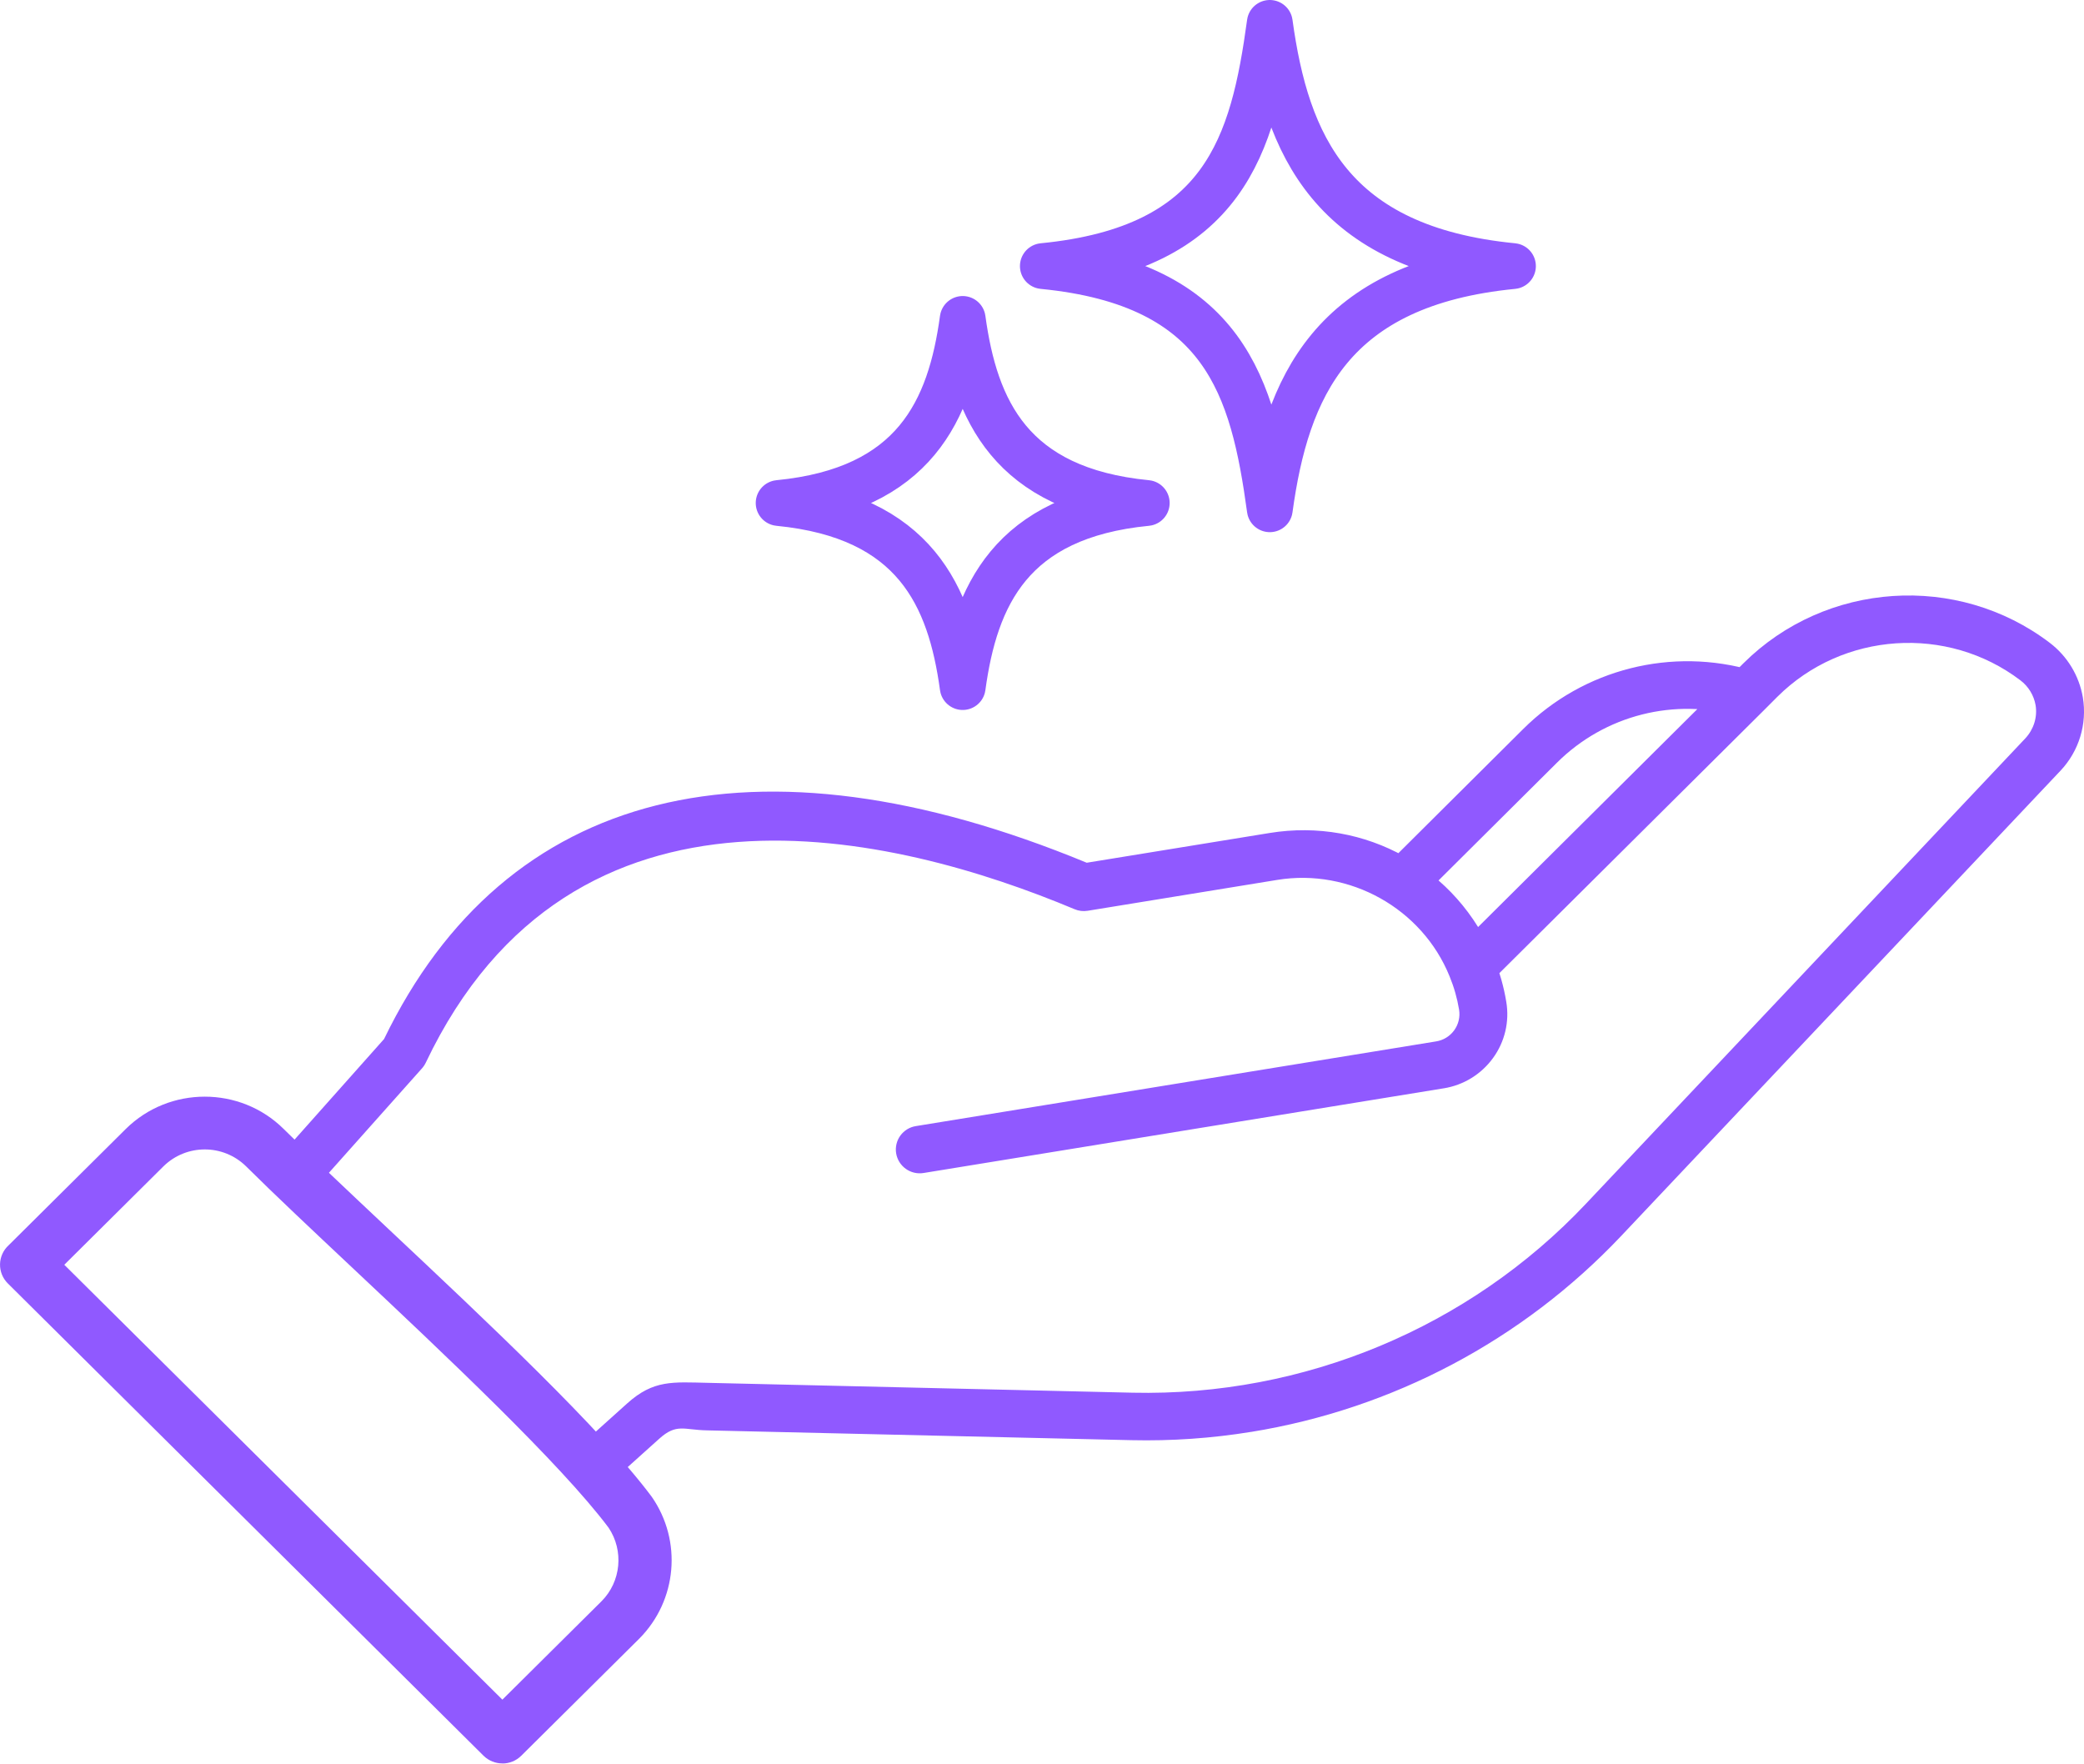
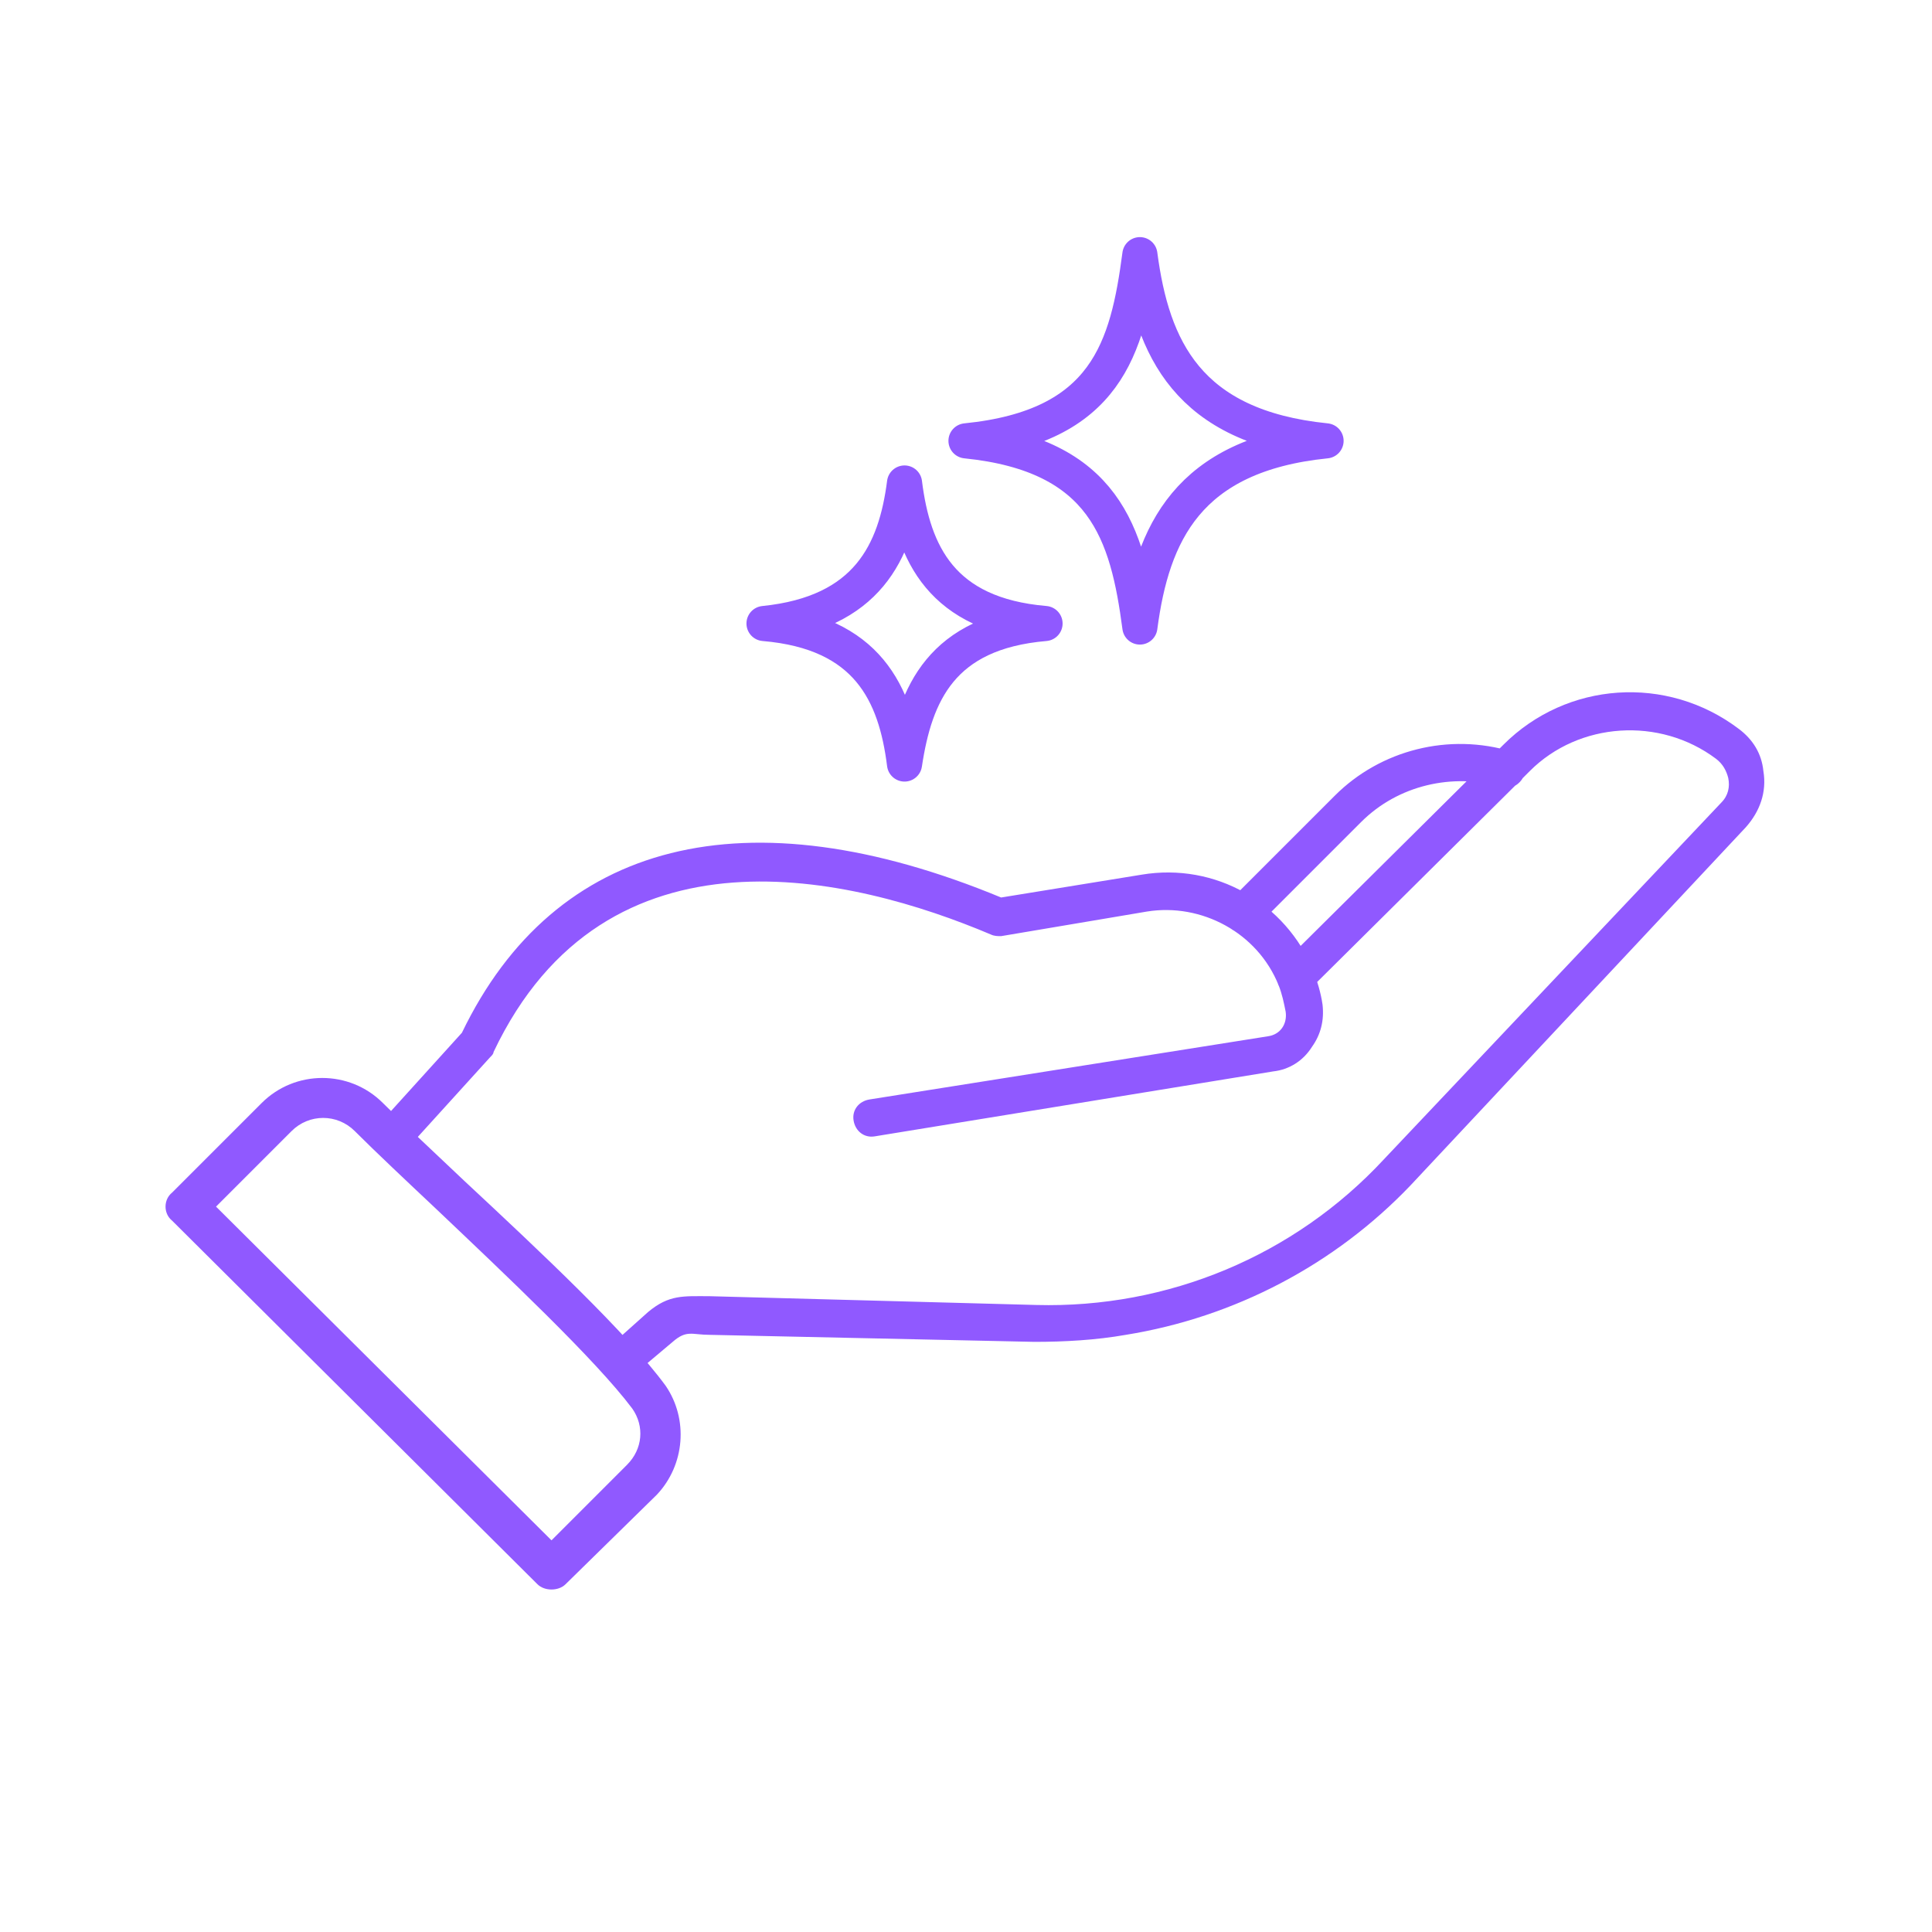
- <svg xmlns="http://www.w3.org/2000/svg" width="91" height="77" fill="none">
-   <path d="m63.04 47.52-22.709 3.697a1.044 1.044 0 0 1-1.2-.858 1.036 1.036 0 0 1 .864-1.19l22.71-3.697a1.207 1.207 0 0 0 1.007-1.388 6.658 6.658 0 0 0-.416-1.457c-1.199-2.958-4.358-4.722-7.52-4.208l-8.283 1.349a1.036 1.036 0 0 1-.574-.07c-7.827-3.28-21.916-6.78-28.33 6.708a1.091 1.091 0 0 1-.19.273l-4.867 5.461a1.05 1.05 0 0 1-1.478.036 1.032 1.032 0 0 1-.037-1.467l4.754-5.342c5.299-10.958 16.182-13.685 30.682-7.697l7.987-1.299c4.185-.682 8.212 1.57 9.793 5.47.246.591.432 1.237.541 1.907a3.248 3.248 0 0 1-.578 2.447 3.304 3.304 0 0 1-2.152 1.325h-.004Zm-8.401 15a28.54 28.54 0 0 1-5.236.363l-18.523-.428c-1.02-.017-1.332-.317-2.09.362l-1.9 1.708a1.047 1.047 0 0 1-1.475-.072 1.033 1.033 0 0 1 .073-1.468l1.9-1.708c1.153-1.035 1.98-.93 3.538-.897l18.527.43c7.478.167 14.697-2.84 19.806-8.258l19.182-20.316c.365-.395.531-.923.445-1.447a1.739 1.739 0 0 0-.661-1.082c-3.193-2.427-7.76-2.124-10.614.716l-.592.593L65 42.96a1.05 1.05 0 0 1-1.478 0 1.032 1.032 0 0 1 0-1.468L76.13 28.96c3.595-3.575 9.345-3.958 13.378-.89a3.796 3.796 0 0 1 1.442 2.383 3.762 3.762 0 0 1-.977 3.199L70.784 53.973a28.504 28.504 0 0 1-16.145 8.548Zm6.744-22.927a1.036 1.036 0 0 1-.907-.29 1.032 1.032 0 0 1 0-1.468l6.036-6.004a10.17 10.17 0 0 1 10.062-2.54c.555.165.867.742.701 1.293-.166.547-.747.86-1.302.7a8.07 8.07 0 0 0-7.986 2.017l-6.036 6.002c-.16.158-.362.257-.568.29ZM21.937 76.997c-.299 0-.595-.112-.824-.337L.341 56.038a1.148 1.148 0 0 1 .033-1.662l5.122-5.085c1.9-1.876 4.99-1.876 6.887 0 1.203 1.194 2.84 2.734 4.574 4.366 4.352 4.089 9.282 8.725 11.501 11.696a4.852 4.852 0 0 1-.538 6.19l-5.16 5.12a1.164 1.164 0 0 1-.82.337l-.003-.003ZM2.806 55.223l19.131 18.99 4.332-4.3c.85-.853.98-2.202.306-3.208-2.107-2.81-7.156-7.558-11.216-11.376-1.747-1.642-3.395-3.192-4.617-4.406a2.574 2.574 0 0 0-3.601 0l-4.332 4.3h-.003Z" fill="#9059FF" />
-   <path d="M55.447 1c.729 5.313 2.672 9.842 10.618 10.618-7.946.776-9.89 5.306-10.618 10.618-.728-5.313-1.964-9.842-9.91-10.618 7.946-.776 9.182-5.305 9.91-10.618ZM42.037 30c-.545-3.977-2.09-7.456-8.037-8.037 5.948-.58 7.492-4.06 8.037-8.037.545 3.977 2.09 7.456 8.037 8.037-5.948.58-7.492 4.06-8.037 8.037Z" stroke="#9059FF" stroke-width="2" stroke-linecap="round" stroke-linejoin="round" />
+ <svg xmlns="http://www.w3.org/2000/svg" xml:space="preserve" viewBox="0 0 110 110">
+   <path fill="#9059ff" d="m72.5 61-22.7 3.7c-.6.1-1.1-.3-1.2-.9-.1-.6.3-1.1.9-1.2L72.2 59c.7-.1 1.1-.7 1-1.4-.1-.5-.2-1-.4-1.5-1.2-3-4.4-4.7-7.5-4.2L57 53.3c-.2 0-.4 0-.6-.1-7.8-3.3-21.9-6.8-28.3 6.7 0 .1-.1.2-.2.3L23 65.6c-.4.4-1.1.4-1.5 0-.4-.4-.4-1 0-1.5l4.8-5.3c5.3-11 16.2-13.7 30.7-7.7l8-1.3c4.2-.7 8.2 1.6 9.8 5.5.2.6.4 1.2.5 1.9.1.9-.1 1.7-.6 2.4-.5.8-1.3 1.3-2.2 1.4zm-8.4 15c-1.7.3-3.5.4-5.2.4L40.4 76c-1 0-1.3-.3-2.1.4L36.4 78c-.4.4-1.1.4-1.5-.1-.4-.4-.4-1.1.1-1.5l1.9-1.7c1.2-1 2-.9 3.5-.9l18.6.5c7.5.2 14.7-2.8 19.8-8.3L98 45.7c.4-.4.5-.9.4-1.4-.1-.4-.3-.8-.7-1.1-3.2-2.4-7.8-2.1-10.6.7l-.6.6-12 11.9c-.4.4-1.1.4-1.5 0-.4-.4-.4-1.1 0-1.5l12.6-12.5c3.6-3.6 9.3-4 13.4-.9.8.6 1.3 1.4 1.4 2.4.2 1.2-.2 2.3-1 3.2L80.3 67.5C76 72 70.3 75 64.1 76zm6.8-22.9c-.3.1-.7-.1-.9-.3-.4-.4-.4-1.1 0-1.5l6-6c2.6-2.6 6.5-3.6 10.1-2.5.6.2.9.7.7 1.3-.2.5-.7.9-1.3.7-2.8-.8-5.9-.1-8 2l-6 6c-.2.2-.4.3-.6.3zM31.4 90.5c-.3 0-.6-.1-.8-.3L9.8 69.5c-.5-.4-.5-1.2 0-1.6l5.1-5.1c1.9-1.9 5-1.9 6.9 0 1.2 1.2 2.8 2.7 4.6 4.4 4.4 4.1 9.3 8.7 11.5 11.7 1.3 1.9 1.1 4.5-.5 6.2l-5.2 5.1c-.2.2-.5.3-.8.3zM12.3 68.7l19.1 19 4.3-4.3c.9-.9 1-2.2.3-3.2-2.1-2.8-7.2-7.6-11.2-11.4-1.7-1.6-3.4-3.2-4.6-4.4-1-1-2.6-1-3.6 0l-4.3 4.3z" />
+   <path fill="none" stroke="#9059ff" stroke-linecap="round" stroke-linejoin="round" stroke-width="2" d="M64.9 14.5c.7 5.3 2.7 9.8 10.6 10.6-7.9.8-9.9 5.3-10.6 10.6-.7-5.3-2-9.8-9.9-10.6 8-.8 9.2-5.3 9.9-10.6zm-13.4 29c-.5-4-2.1-7.5-8-8 5.9-.6 7.5-4.1 8-8 .5 4 2.1 7.5 8 8-5.9.5-7.4 4-8 8z" />
</svg>
